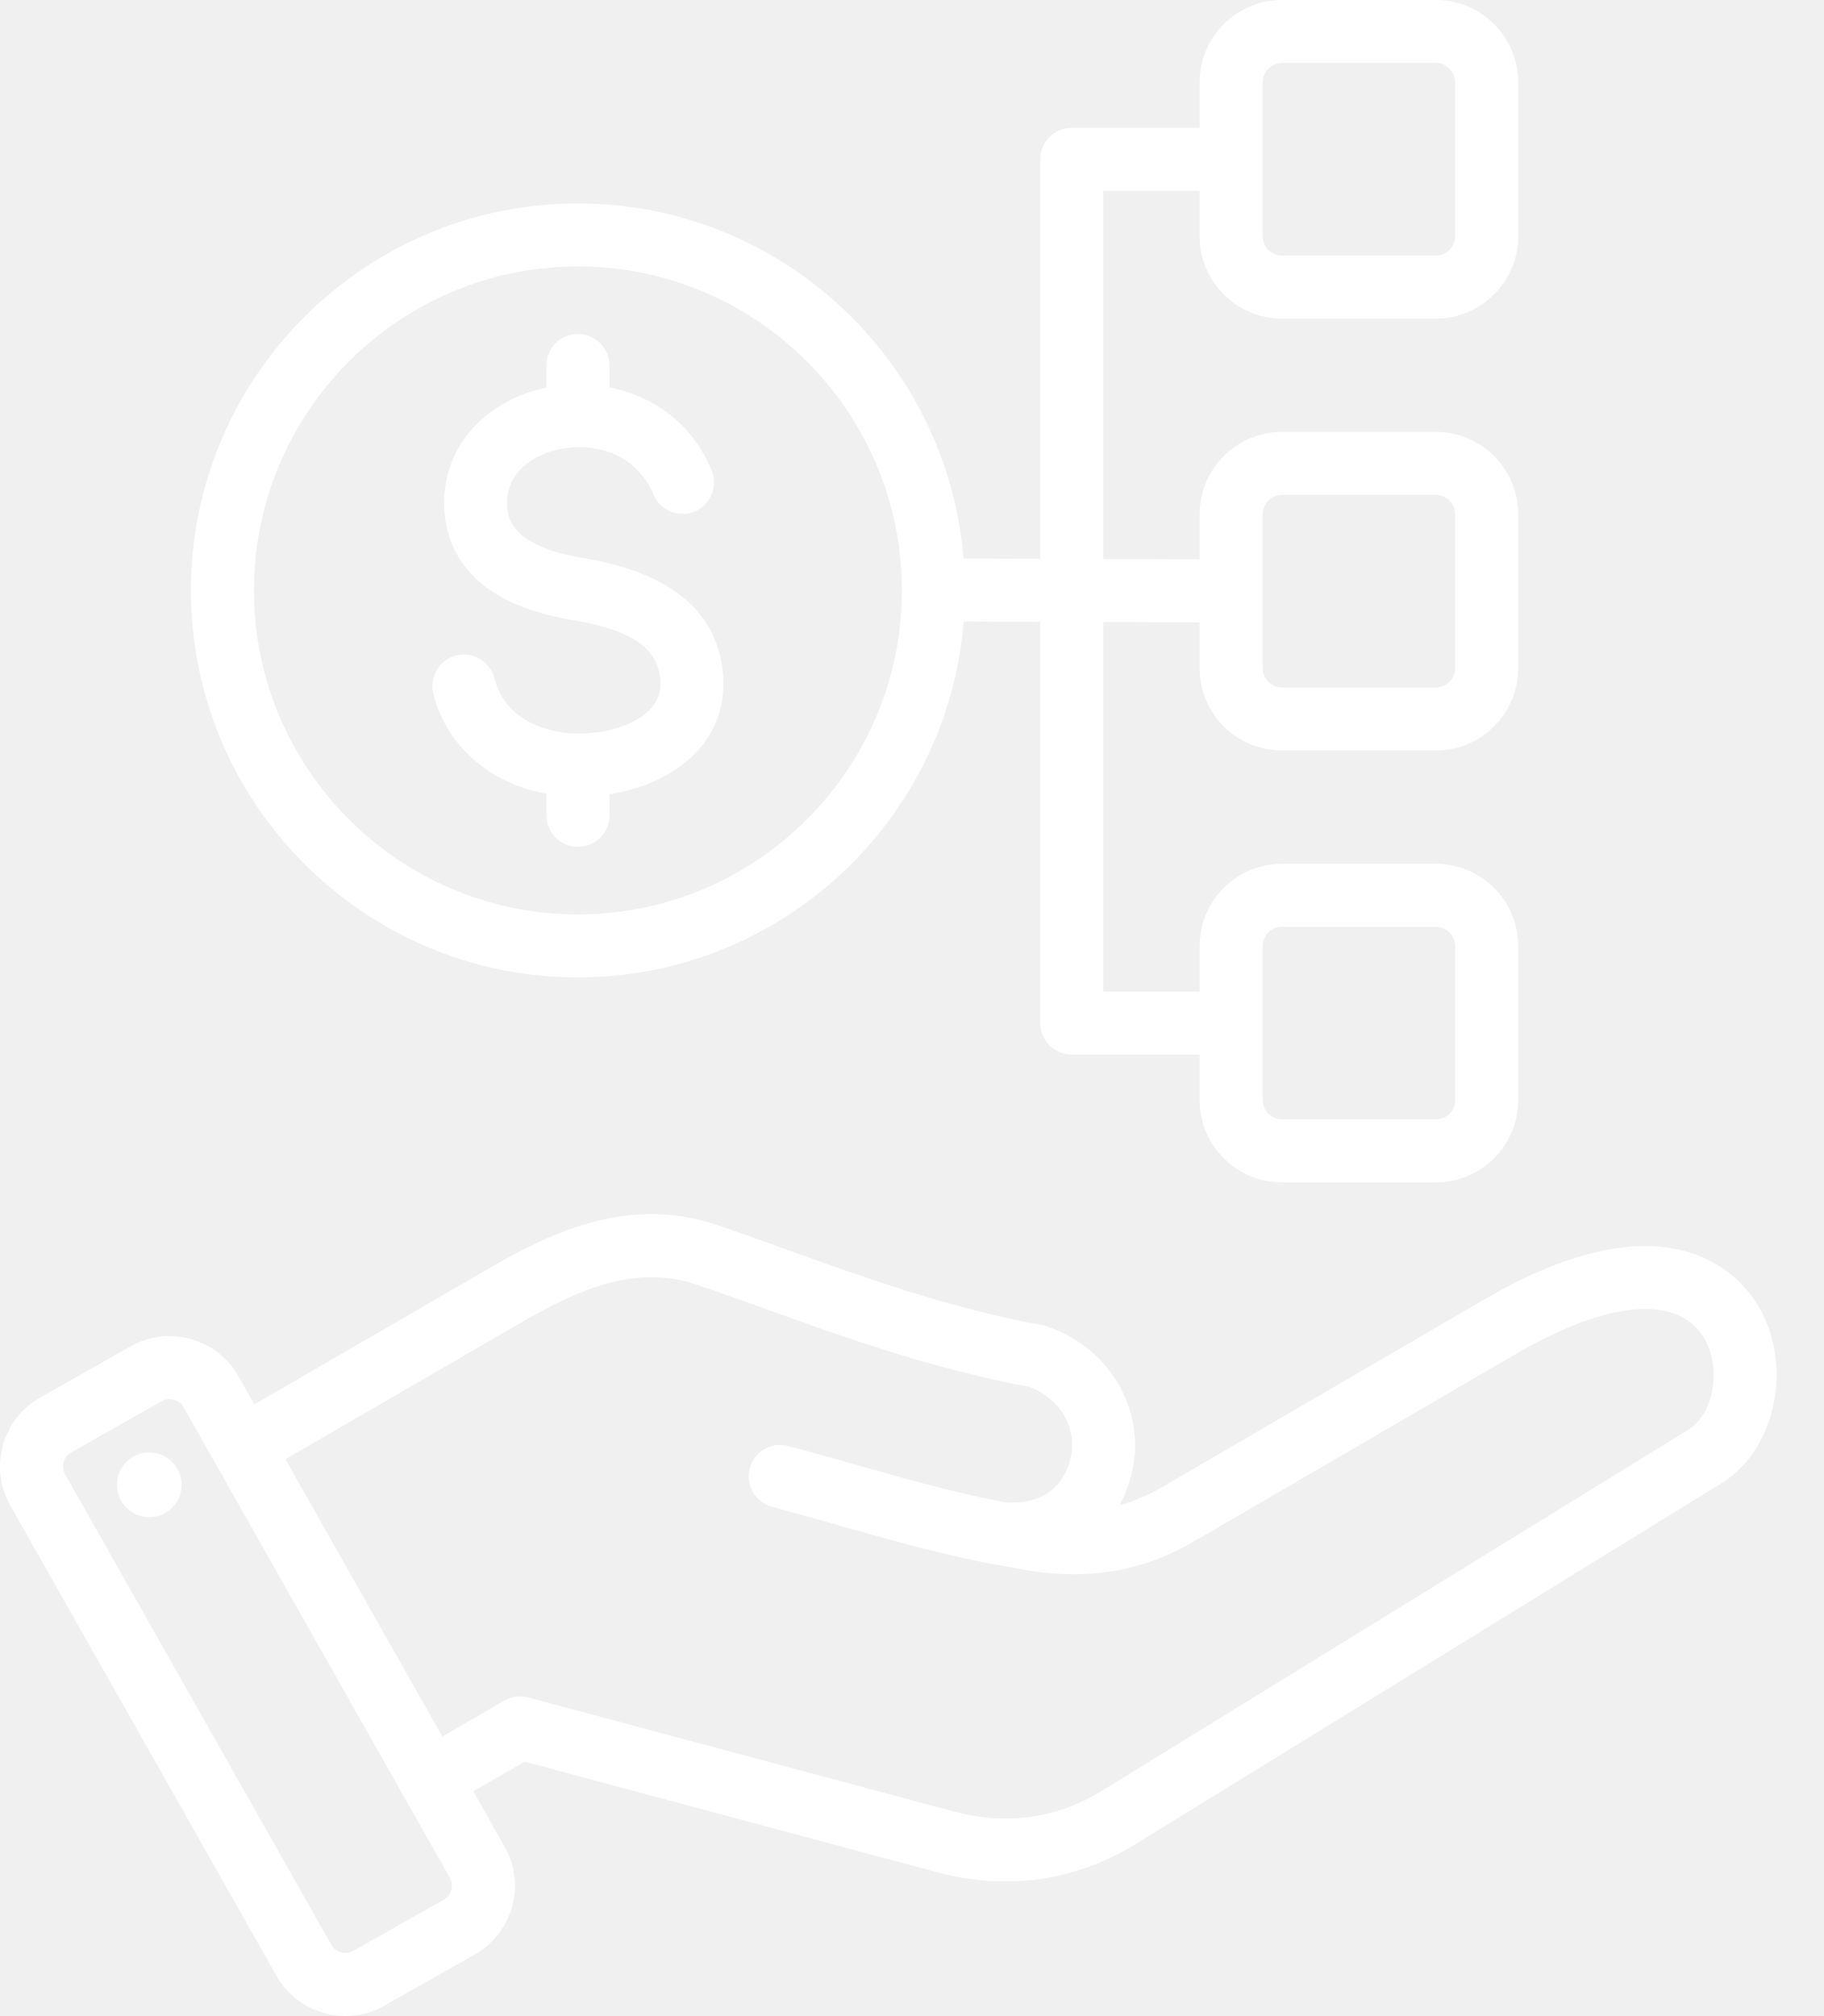
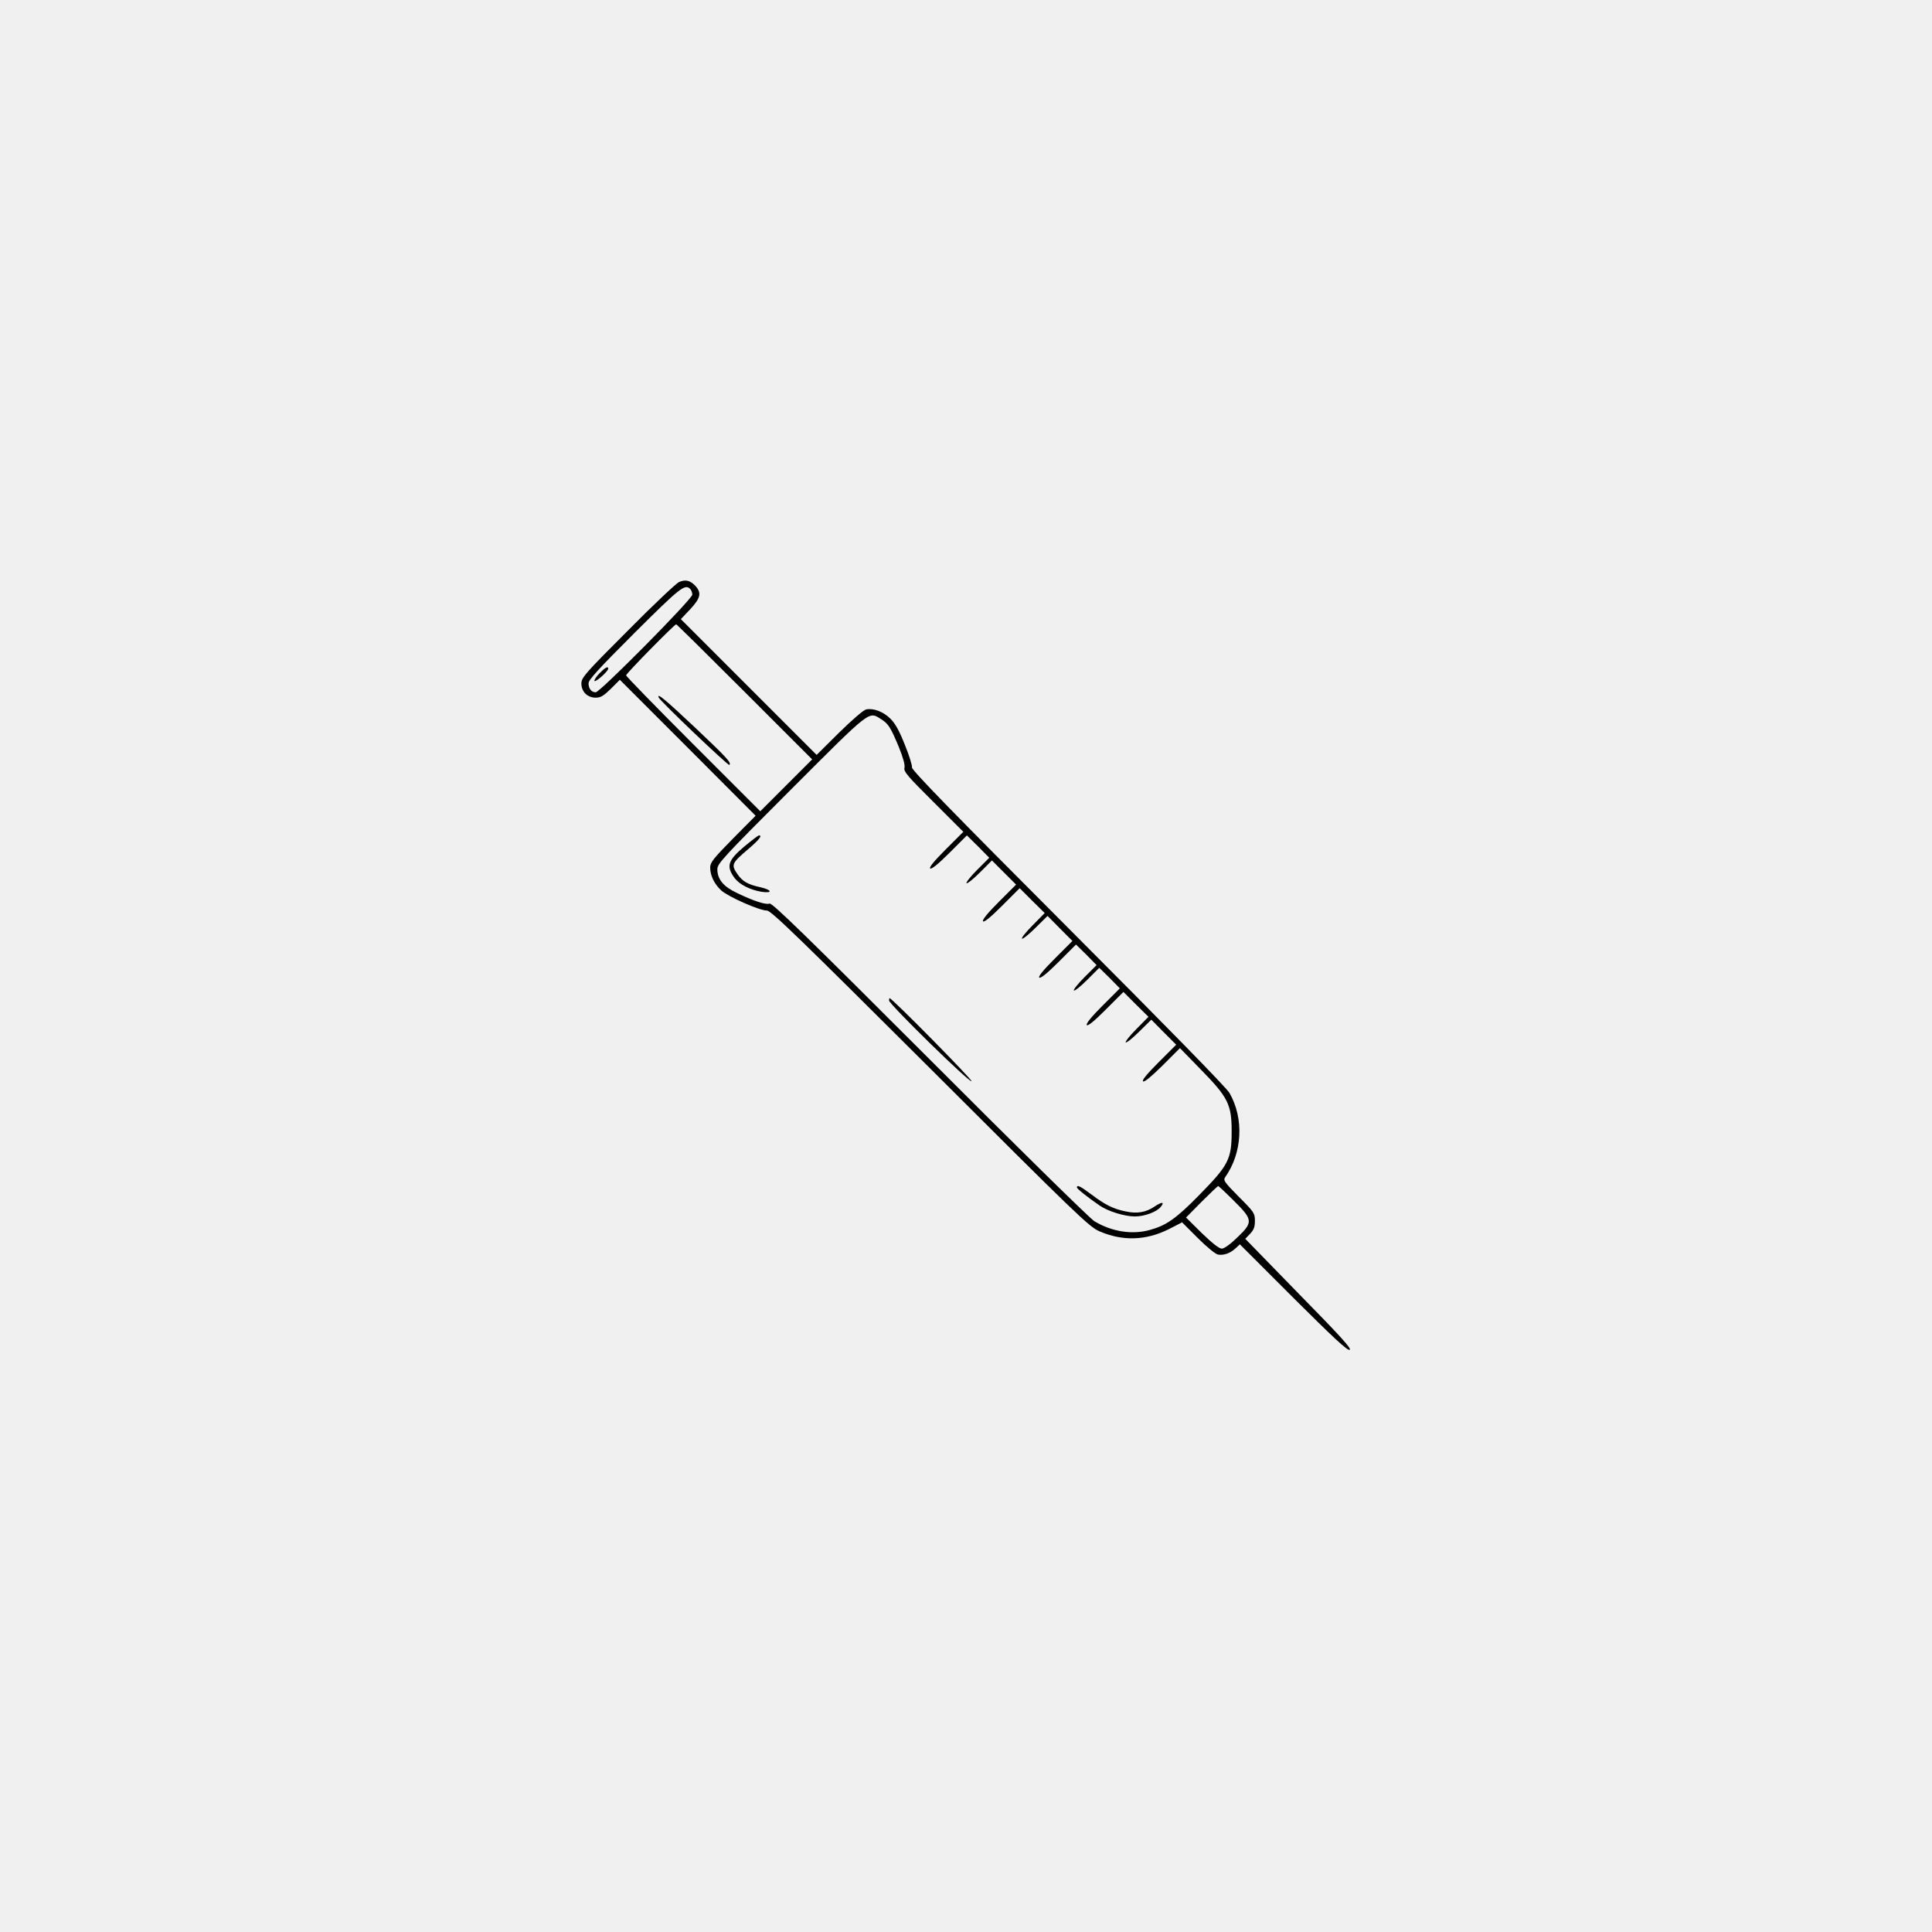
- <svg xmlns="http://www.w3.org/2000/svg" width="38" height="42" viewBox="0 0 38 42" fill="none">
-   <path d="M36.627 27.198C36.268 26.598 34.796 24.817 30.934 27.066L24.208 30.983C23.919 31.151 23.626 31.277 23.323 31.36C23.424 31.174 23.506 30.97 23.565 30.748C23.917 29.434 23.137 28.063 21.789 27.626C21.761 27.617 21.733 27.61 21.703 27.605C19.775 27.257 17.87 26.568 16.339 26.015C15.806 25.822 15.302 25.64 14.873 25.5C13.128 24.934 11.557 25.632 10.251 26.389L5.299 29.258L4.967 28.671C4.751 28.289 4.398 28.014 3.973 27.896C3.549 27.778 3.104 27.832 2.723 28.049L0.835 29.117C0.454 29.333 0.178 29.686 0.061 30.11C-0.057 30.535 -0.003 30.979 0.213 31.361L5.762 41.165C5.978 41.547 6.331 41.822 6.755 41.939C6.902 41.98 7.051 42 7.2 42C7.48 42 7.756 41.928 8.006 41.786L9.893 40.718C10.683 40.271 10.963 39.264 10.515 38.474L9.861 37.319L10.93 36.702L19.521 39.004C20.002 39.133 20.48 39.197 20.95 39.197C21.901 39.197 22.82 38.935 23.66 38.418L35.867 30.901C37.006 30.2 37.368 28.435 36.627 27.198ZM9.247 39.576L7.359 40.644C7.256 40.703 7.156 40.688 7.106 40.674C7.056 40.66 6.963 40.622 6.904 40.518L1.356 30.714C1.297 30.611 1.312 30.511 1.326 30.461C1.34 30.41 1.378 30.317 1.482 30.259L3.369 29.191C3.427 29.158 3.483 29.148 3.531 29.148C3.568 29.148 3.6 29.154 3.623 29.161C3.673 29.175 3.766 29.213 3.825 29.317L9.373 39.121C9.462 39.279 9.405 39.487 9.247 39.576ZM21.436 32.721C22.701 32.923 23.824 32.726 24.868 32.118L31.595 28.2C33.499 27.091 34.96 26.968 35.501 27.872C35.873 28.492 35.71 29.457 35.179 29.784L22.972 37.3C22.018 37.887 20.971 38.034 19.861 37.736L11.007 35.364C10.839 35.319 10.66 35.342 10.509 35.429L9.215 36.177L5.946 30.4L10.908 27.524C12.018 26.882 13.217 26.343 14.468 26.749C14.876 26.881 15.347 27.052 15.893 27.249C17.458 27.814 19.402 28.517 21.423 28.887C22.093 29.124 22.468 29.771 22.297 30.409C22.09 31.183 21.475 31.331 20.942 31.3C19.844 31.086 18.856 30.806 17.82 30.512C17.373 30.385 16.911 30.254 16.425 30.124C16.075 30.03 15.715 30.238 15.621 30.588C15.527 30.938 15.735 31.298 16.085 31.392C16.562 31.52 17.02 31.649 17.462 31.775C18.45 32.055 19.395 32.323 20.443 32.539L21.436 32.721ZM3.777 30.837C3.83 31.205 3.576 31.547 3.207 31.601C2.839 31.655 2.497 31.4 2.443 31.032C2.389 30.663 2.644 30.321 3.012 30.267C3.381 30.214 3.723 30.468 3.777 30.837ZM12.04 20.363C16.268 20.363 19.746 17.092 20.077 12.948L21.673 12.954V21.314C21.673 21.677 21.967 21.971 22.329 21.971H24.993V22.919C24.993 23.864 25.762 24.633 26.708 24.633H29.916C30.861 24.633 31.631 23.864 31.631 22.919V19.71C31.631 18.765 30.861 17.996 29.916 17.996H26.708C25.762 17.996 24.993 18.765 24.993 19.71V20.658H22.986V12.959L24.993 12.966V13.921C24.993 14.866 25.762 15.636 26.708 15.636H29.916C30.861 15.636 31.631 14.866 31.631 13.921V10.713C31.631 9.767 30.861 8.998 29.916 8.998H26.708C25.762 8.998 24.993 9.767 24.993 10.713V11.653L22.986 11.646V3.975H24.993V4.923C24.993 5.868 25.762 6.638 26.708 6.638H29.916C30.861 6.638 31.631 5.868 31.631 4.923V1.715C31.631 0.769 30.862 0 29.916 0H26.708C25.762 0 24.993 0.769 24.993 1.715V2.663H22.329C21.967 2.663 21.673 2.956 21.673 3.319V11.642L20.075 11.636C19.736 7.5 16.262 4.238 12.04 4.238C7.595 4.238 3.978 7.855 3.978 12.3C3.978 16.746 7.595 20.363 12.04 20.363ZM26.306 19.71C26.306 19.492 26.49 19.308 26.708 19.308H29.916C30.134 19.308 30.318 19.492 30.318 19.71V22.918C30.318 23.137 30.134 23.321 29.916 23.321H26.708C26.49 23.321 26.306 23.137 26.306 22.918V19.71ZM26.306 10.713C26.306 10.495 26.49 10.31 26.708 10.31H29.916C30.134 10.31 30.318 10.495 30.318 10.713V13.921C30.318 14.139 30.134 14.323 29.916 14.323H26.708C26.49 14.323 26.306 14.139 26.306 13.921V10.713ZM26.306 1.715C26.306 1.497 26.49 1.312 26.708 1.312H29.916C30.134 1.312 30.318 1.497 30.318 1.715V4.923C30.318 5.141 30.134 5.325 29.916 5.325H26.708C26.49 5.325 26.306 5.141 26.306 4.923V1.715ZM12.04 5.551C15.762 5.551 18.79 8.579 18.79 12.3C18.79 16.022 15.762 19.05 12.04 19.05C8.319 19.05 5.291 16.022 5.291 12.3C5.291 8.579 8.319 5.551 12.04 5.551ZM9.028 14.451C8.94 14.1 9.154 13.743 9.506 13.656C9.858 13.568 10.214 13.782 10.302 14.134C10.52 15.009 11.421 15.3 12.122 15.283C12.735 15.269 13.306 15.057 13.577 14.743C13.727 14.569 13.783 14.369 13.752 14.113C13.7 13.688 13.448 13.169 11.941 12.921C9.798 12.569 9.298 11.459 9.256 10.59C9.198 9.387 10.033 8.381 11.334 8.086C11.351 8.082 11.367 8.078 11.384 8.075V7.614C11.384 7.252 11.678 6.958 12.04 6.958C12.403 6.958 12.697 7.252 12.697 7.614V8.069C13.563 8.241 14.397 8.774 14.826 9.797C14.966 10.131 14.809 10.515 14.475 10.656C14.141 10.796 13.756 10.639 13.616 10.305C13.248 9.428 12.35 9.201 11.624 9.366C11.092 9.487 10.534 9.855 10.567 10.527C10.578 10.758 10.608 11.373 12.154 11.626C13.927 11.917 14.903 12.701 15.055 13.955C15.13 14.578 14.963 15.147 14.57 15.602C14.148 16.089 13.471 16.426 12.697 16.547V16.987C12.697 17.349 12.403 17.643 12.04 17.643C11.678 17.643 11.384 17.349 11.384 16.987V16.537C10.207 16.321 9.3 15.543 9.028 14.451Z" fill="white" />
+ <svg xmlns="http://www.w3.org/2000/svg" version="1.0" width="1080pt" height="1080pt" viewBox="0 0 1080 1080" preserveAspectRatio="xMidYMid meet">
+   <g transform="translate(0,1080) scale(0.1,-0.1)" fill="#000000" stroke="none">
+     <path d="M3795 7546 c-16 -8 -146 -130 -287 -273 -240 -240 -258 -261 -258 -294 0 -46 34 -79 80 -79 28 0 44 10 85 50 l50 50 380 -380 379 -380 -127 -128 c-109 -111 -127 -133 -127 -161 0 -45 22 -91 61 -128 38 -35 213 -113 256 -113 23 0 171 -143 913 -883 820 -819 889 -886 946 -910 129 -56 259 -52 386 11 l76 39 88 -88 c50 -50 98 -89 112 -92 32 -6 70 7 100 36 l23 21 298 -298 c225 -224 303 -297 316 -292 13 5 -51 76 -284 313 l-300 308 27 28 c21 22 27 38 27 72 0 43 -4 49 -90 135 -78 79 -88 92 -77 108 97 137 107 329 25 472 -15 28 -364 384 -902 923 -646 647 -875 882 -873 897 2 11 -16 68 -40 127 -30 76 -53 118 -80 145 -40 40 -96 61 -137 52 -15 -4 -80 -60 -151 -130 l-125 -124 -380 380 -379 379 52 55 c58 62 65 91 30 130 -30 32 -56 38 -93 22z m63 -38 c7 -7 12 -21 12 -32 0 -25 -516 -546 -540 -546 -24 0 -40 21 -40 50 0 20 54 79 258 283 254 253 281 274 310 245z m305 -576 l377 -377 -145 -145 -145 -145 -375 375 c-206 206 -375 379 -375 385 0 10 270 285 280 285 3 0 175 -170 383 -378z m762 -152 c41 -26 53 -44 100 -157 24 -60 35 -100 31 -116 -5 -20 17 -46 162 -190 l167 -167 -99 -99 c-66 -66 -94 -101 -86 -106 8 -5 47 27 109 89 l96 96 63 -62 62 -63 -67 -67 c-37 -37 -64 -71 -60 -75 4 -4 38 23 75 60 l67 67 67 -67 68 -68 -96 -96 c-62 -62 -94 -101 -89 -109 5 -8 40 20 106 86 l99 99 70 -70 70 -69 -67 -68 c-37 -37 -64 -71 -60 -75 4 -4 38 23 75 60 l68 67 69 -70 70 -70 -99 -99 c-66 -66 -94 -101 -86 -106 8 -5 47 27 109 89 l96 96 58 -57 57 -58 -67 -67 c-37 -37 -64 -71 -60 -75 4 -4 38 23 75 60 l67 67 58 -57 57 -58 -96 -96 c-62 -62 -94 -101 -89 -109 5 -8 40 20 106 86 l99 99 70 -70 70 -69 -67 -68 c-37 -37 -64 -71 -60 -75 4 -4 38 23 75 60 l68 67 69 -70 70 -70 -99 -99 c-66 -66 -94 -101 -86 -106 8 -5 47 28 109 89 l97 97 115 -118 c155 -158 174 -197 174 -348 0 -155 -17 -188 -180 -354 -130 -133 -186 -172 -279 -197 -99 -27 -211 -9 -308 49 -24 14 -438 421 -920 904 -698 698 -882 877 -896 872 -21 -8 -89 14 -184 60 -74 35 -108 76 -108 132 0 31 32 66 412 446 450 450 433 437 503 393z m1972 -2692 c108 -107 109 -120 19 -206 -39 -38 -73 -62 -86 -62 -15 0 -54 31 -112 87 l-88 87 87 88 c48 48 90 88 93 88 2 0 42 -37 87 -82z" />
+     <path d="M3350 7035 c-18 -19 -30 -38 -27 -42 8 -7 77 55 77 69 0 16 -17 7 -50 -27z" />
+     <path d="M3682 6901 c7 -19 389 -383 395 -377 13 12 -12 39 -197 214 -164 154 -209 191 -198 163z" />
+     <path d="M4162 6069 c-94 -79 -104 -112 -55 -178 28 -36 85 -65 149 -76 64 -10 61 10 -4 25 -71 15 -102 33 -130 74 -36 53 -33 60 66 144 57 49 74 72 55 72 -5 0 -41 -28 -81 -61z" />
+     <path d="M4970 5207 c0 -20 448 -459 461 -451 8 5 -444 464 -458 464 -2 0 -3 -6 -3 -13z" />
+     <path d="M6020 4162 c0 -7 56 -52 127 -101 48 -33 140 -61 197 -61 54 0 122 25 145 54 23 28 6 29 -34 2 -48 -33 -98 -42 -162 -28 -70 14 -115 37 -191 94 -61 46 -82 57 -82 40z" />
+   </g>
</svg>
